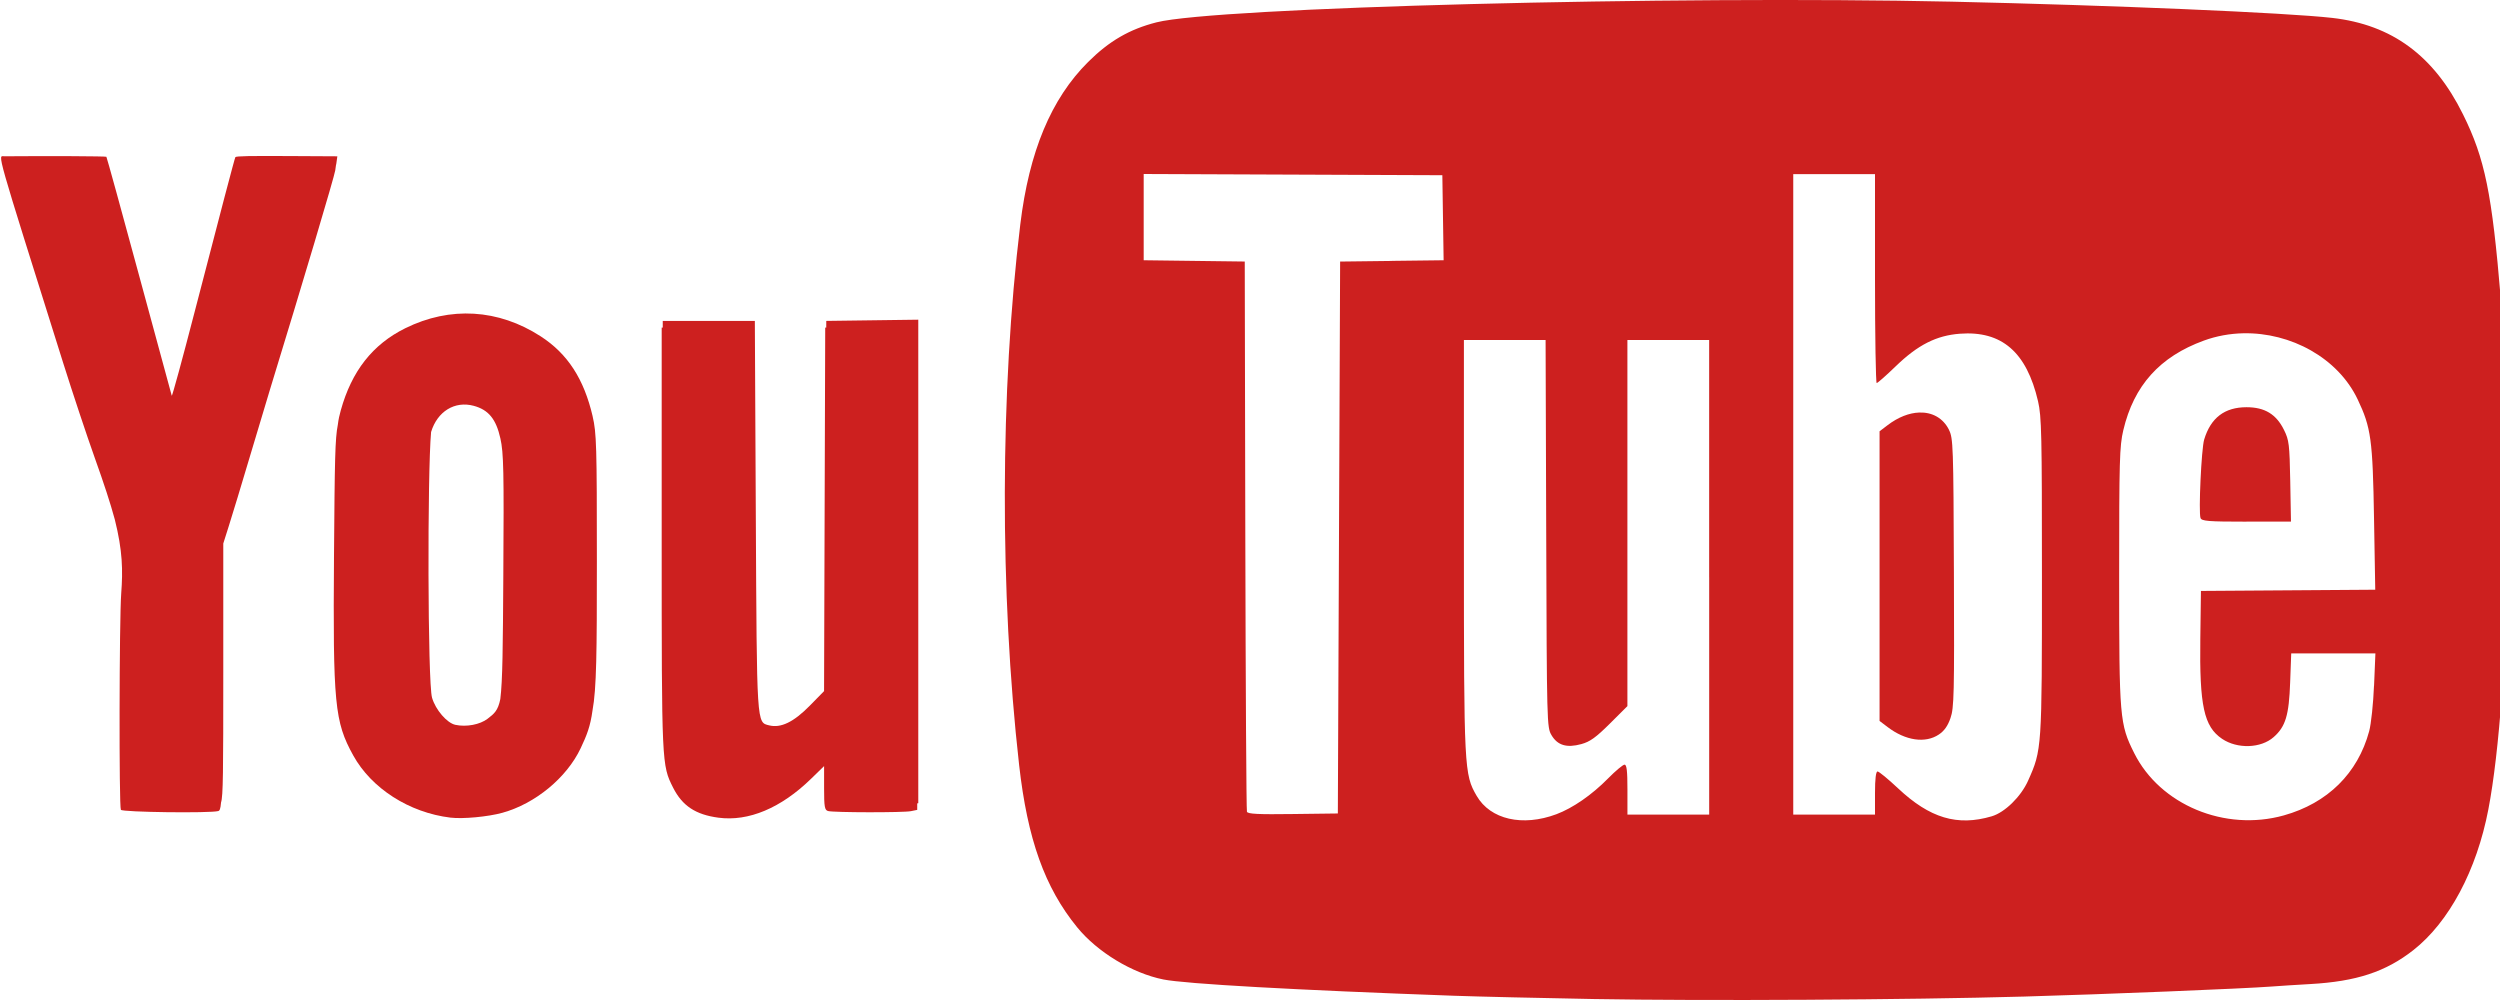
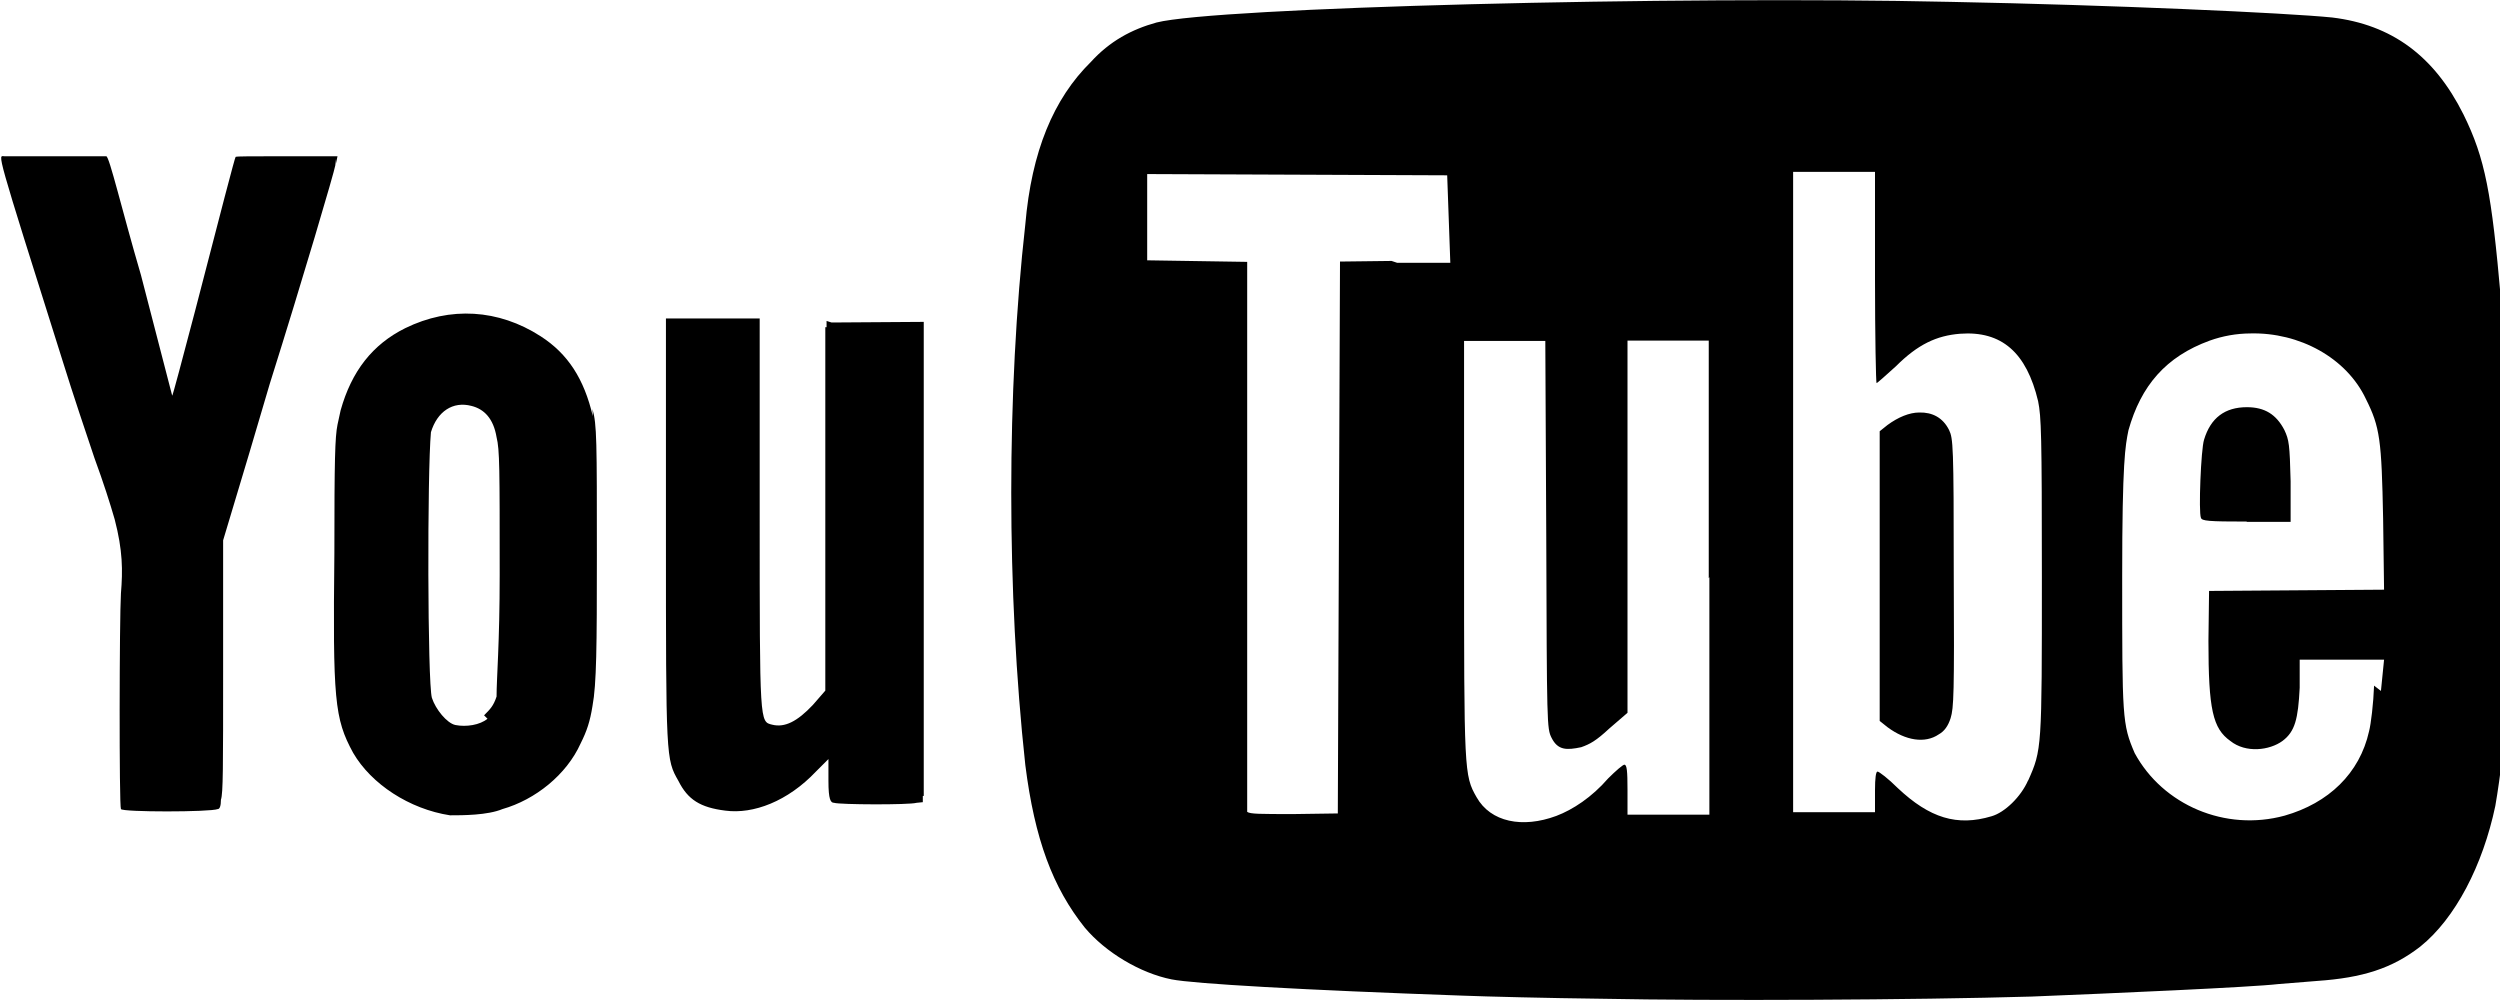
- <svg xmlns="http://www.w3.org/2000/svg" version="1.1" width="80" height="32" viewBox="0 0 80 32" fill="#cd201f">
-   <path d="M10.75 5.294c0.007-0.027 0.011-0.046 0.012-0.056l0.033-0.236-1.48-0.008c-1.337-0.008-1.746 0-1.783 0.034-0.018 0.016-0.479 1.77-1.302 4.946-0.392 1.515-0.723 2.725-0.734 2.689s-0.481-1.766-1.044-3.843c-0.563-2.078-1.034-3.789-1.048-3.803-0.019-0.019-1.812-0.028-3.263-0.016-0.21 0.002-0.327-0.41 1.876 6.598 0.305 0.97 0.762 2.344 1.015 3.052 0.292 0.817 0.5 1.448 0.642 1.974 0.251 1.002 0.26 1.63 0.205 2.363-0.063 0.847-0.073 6.826-0.011 6.926 0.047 0.077 2.851 0.112 3.116 0.040 0.042-0.012 0.071-0.053 0.090-0.279 0.066-0.194 0.071-0.968 0.071-4.18v-4.103l0.179-0.566c0.117-0.37 0.413-1.344 0.656-2.163s0.538-1.801 0.654-2.18c1.057-3.447 2.067-6.838 2.094-7.032l0.022-0.158z" />
-   <path d="M26.441 10.27l-0.001 0.214-0.033 0-0.019 5.906-0.018 5.726-0.458 0.467c-0.513 0.522-0.925 0.722-1.297 0.629-0.405-0.102-0.395 0.056-0.429-6.712l-0.031-6.23h-2.947v0.214h-0.034v6.759c0 7.242-0 7.237 0.367 7.965 0.293 0.579 0.719 0.861 1.45 0.958h0c0.962 0.128 2-0.308 2.962-1.244l0.418-0.407v0.701c0 0.606 0.017 0.706 0.127 0.737 0.18 0.050 2.412 0.053 2.653 0.004l0.2-0.041v-0.207l0.034-0.007v-15.472l-2.944 0.039z" />
-   <path d="M18.965 13.323c-0.279-1.198-0.802-2.004-1.664-2.561-1.353-0.875-2.897-0.967-4.331-0.259-1.045 0.516-1.717 1.372-2.065 2.628-0.041 0.15-0.072 0.275-0.095 0.463-0.088 0.443-0.099 1.105-0.122 4.186-0.035 4.748 0.019 5.313 0.614 6.391 0.583 1.058 1.794 1.833 3.112 1.993 0.397 0.048 1.201-0.027 1.663-0.155 1.051-0.291 2.058-1.122 2.504-2.065 0.192-0.407 0.309-0.691 0.379-1.208 0.13-0.707 0.14-1.849 0.14-4.762-0-3.715-0.012-4.121-0.136-4.651zM15.604 23c-0.247 0.188-0.679 0.27-1.031 0.195-0.271-0.058-0.636-0.482-0.748-0.869-0.14-0.482-0.151-7.187-0.030-8.502 0.199-0.658 0.756-1.002 1.364-0.838 0.474 0.128 0.716 0.424 0.854 1.046 0.103 0.461 0.115 1.035 0.093 4.414-0.014 2.241-0.022 3.336-0.096 3.924-0.074 0.371-0.197 0.47-0.407 0.63z" />
-   <path d="M71.887 16.692h1.424l-0.023-1.29c-0.022-1.183-0.039-1.319-0.198-1.64-0.249-0.507-0.617-0.731-1.201-0.731-0.701 0-1.146 0.339-1.356 1.036-0.089 0.296-0.183 2.334-0.116 2.51 0.038 0.098 0.241 0.116 1.469 0.116z" />
-   <path d="M62.369 13.757c-0.19-0.383-0.543-0.571-0.954-0.556-0.319 0.011-0.674 0.146-1.015 0.407l-0.254 0.193v9.269l0.254 0.193c0.576 0.439 1.209 0.532 1.644 0.241 0.172-0.115 0.285-0.274 0.372-0.527 0.114-0.329 0.124-0.75 0.109-4.649-0.015-4.064-0.024-4.303-0.157-4.57z" />
-   <path d="M80.027 9.582c-0.284-3.401-0.509-4.505-1.211-5.923-0.929-1.878-2.272-2.868-4.184-3.086-1.478-0.168-7.041-0.405-12.189-0.52-8.912-0.198-23.564 0.183-25.436 0.662-0.865 0.221-1.513 0.597-2.188 1.269-1.183 1.177-1.887 2.865-2.17 5.2-0.647 5.331-0.66 11.773-0.037 17.297 0.268 2.376 0.82 3.92 1.857 5.192 0.647 0.794 1.761 1.469 2.758 1.67 0.7 0.141 4.201 0.337 9.3 0.521 0.76 0.027 2.771 0.074 4.47 0.105 3.541 0.063 10.051 0.026 13.772-0.079 2.504-0.070 7.069-0.255 7.922-0.321 0.24-0.019 0.796-0.054 1.236-0.079 1.477-0.083 2.417-0.393 3.3-1.086 1.142-0.897 2.027-2.556 2.4-4.501 0.354-1.84 0.59-5.118 0.638-8.839 0.040-3.109-0.013-4.787-0.238-7.482zM44.54 8.35l-1.656 0.020-0.073 17.661-1.435 0.018c-1.11 0.015-1.447-0.001-1.474-0.073-0.019-0.051-0.042-4.032-0.052-8.849l-0.018-8.758-3.234-0.041v-2.76l9.557 0.039 0.041 2.721-1.656 0.020zM54.694 18.472v7.595h-2.616v-0.799c0-0.601-0.023-0.799-0.093-0.799-0.051 0-0.288 0.198-0.527 0.441-0.517 0.526-1.13 0.949-1.653 1.145-1.083 0.405-2.112 0.169-2.551-0.586-0.401-0.691-0.409-0.845-0.409-8.010v-6.58h2.614l0.020 6.196c0.019 6.088 0.022 6.2 0.168 6.448 0.193 0.329 0.488 0.417 0.956 0.288 0.276-0.076 0.464-0.21 0.911-0.654l0.563-0.561v-11.717h2.616v7.595zM64.899 24.982c-0.23 0.513-0.744 1.016-1.165 1.14-1.099 0.324-1.98 0.060-2.998-0.897-0.316-0.297-0.61-0.538-0.654-0.538-0.053 0-0.082 0.233-0.082 0.69v0.69h-2.616v-20.495h2.616v3.343c0 1.839 0.025 3.343 0.054 3.343s0.306-0.244 0.613-0.541c0.707-0.683 1.298-0.981 2.049-1.038 1.338-0.101 2.135 0.587 2.501 2.16 0.114 0.491 0.125 1.051 0.125 5.596-0 5.537-0.001 5.56-0.443 6.546zM75.968 21.943c-0.023 0.57-0.092 1.223-0.154 1.454-0.364 1.349-1.332 2.304-2.732 2.696-1.885 0.527-3.96-0.337-4.788-1.994-0.465-0.93-0.481-1.116-0.481-5.662 0-3.707 0.013-4.162 0.132-4.667 0.336-1.431 1.168-2.357 2.578-2.871 0.408-0.149 0.835-0.225 1.261-0.234 1.521-0.031 3.031 0.787 3.663 2.119 0.427 0.899 0.48 1.283 0.522 3.816l0.039 2.271-5.578 0.039-0.020 1.526c-0.029 2.153 0.116 2.815 0.697 3.207 0.489 0.329 1.24 0.305 1.649-0.055 0.383-0.337 0.491-0.698 0.529-1.753l0.034-0.927h2.694l-0.043 1.036z" />
+ <svg xmlns="http://www.w3.org/2000/svg" viewBox="0 0 80 32">
+   <path d="M10.75 5.3a.45.45 0 0 0 0-.06L10.8 5H9.3C8 5 7.58 5 7.54 5.02c-.02 0-.48 1.77-1.3 4.94-.4 1.52-.72 2.73-.73 2.7l-1-3.86C3.9 6.72 3.5 5 3.4 5H.14c-.2 0-.33-.4 1.88 6.6.3.97.76 2.34 1 3.05.3.82.5 1.45.65 1.97.26 1 .26 1.63.2 2.37-.05.8-.06 6.8 0 6.9.04.1 2.85.1 3.1 0 .06 0 .1-.1.1-.3.07-.2.07-1 .07-4.2v-4.1l.18-.6.66-2.2.65-2.2c1.07-3.4 2.07-6.8 2.1-7l.02-.2zm15.7 4.97v.2h-.04V22.1l-.4.46c-.5.53-.9.73-1.3.63-.4-.1-.4 0-.4-6.7v-6.3h-3v6.9c0 7.2 0 7.2.4 7.9.3.6.7.85 1.5.95.9.12 2-.3 2.9-1.25l.4-.4v.7c0 .6.07.7.18.7.17.06 2.4.07 2.64 0l.2-.02v-.2h.03V10.3l-2.95.02zm-7.48 3.05c-.28-1.2-.8-2-1.67-2.56-1.35-.87-2.9-.96-4.33-.26-1.05.52-1.72 1.38-2.07 2.63l-.1.46c-.08.4-.1 1.1-.1 4.1-.05 4.7 0 5.3.6 6.4.58 1 1.8 1.8 3.1 2 .4 0 1.2 0 1.68-.2 1.05-.3 2.05-1.1 2.5-2.1.2-.4.3-.7.38-1.2.13-.7.14-1.9.14-4.8 0-3.7 0-4.2-.14-4.7zM15.6 23c-.24.2-.68.27-1.03.2-.27-.06-.63-.5-.75-.87-.14-.5-.15-7.2-.03-8.5.2-.66.7-1 1.3-.84.4.1.7.4.8 1 .1.4.1 1 .1 4.4 0 2.2-.1 3.3-.1 3.9-.1.3-.2.4-.4.6zm56.3-6.3h1.4v-1.3c-.03-1.18-.05-1.32-.2-1.64-.26-.5-.63-.73-1.2-.73-.7 0-1.16.34-1.37 1.04-.1.3-.18 2.33-.1 2.5.03.1.23.12 1.46.12zm-9.53-2.94c-.2-.4-.54-.57-.95-.56-.32 0-.68.15-1.02.4l-.25.2v9.27l.25.2c.58.43 1.2.53 1.64.23.18-.1.3-.27.38-.52.1-.33.12-.75.1-4.65 0-4.07-.02-4.3-.15-4.57z" />
+   <path d="M80.03 9.58c-.3-3.4-.5-4.5-1.2-5.92-.94-1.88-2.3-2.87-4.2-3.1-1.48-.15-7.04-.4-12.2-.5-8.9-.2-23.55.18-25.42.66-.8.22-1.5.6-2.1 1.26-1.2 1.18-1.9 2.87-2.1 5.2-.6 5.34-.6 11.78 0 17.3.3 2.38.88 3.92 1.9 5.2.67.8 1.78 1.46 2.78 1.66.7.14 4.2.34 9.3.52.76.03 2.77.08 4.47.1 3.5.07 10.03.04 13.75-.07 2.5-.1 7.06-.3 7.9-.4l1.24-.1c1.45-.1 2.4-.4 3.3-1.1 1.12-.9 2-2.6 2.4-4.5.33-1.9.6-5.1.62-8.9.05-3.1 0-4.8-.23-7.5zm-35.5-1.23l-1.65.02-.07 17.66-1.4.02c-1.1 0-1.4 0-1.5-.07V8.38l-3.2-.05V5.57l9.6.04.1 2.8h-1.7zM54.7 18.47v7.6h-2.62v-.8c0-.6-.02-.8-.1-.8-.05 0-.28.2-.52.44-.52.6-1.13 1-1.66 1.2-1.08.4-2.1.2-2.55-.6-.4-.7-.4-.8-.4-8v-6.6h2.6l.03 6.2c.02 6.1.02 6.2.17 6.5.2.4.48.4.95.3.28-.1.47-.2.9-.6l.58-.5V10.9h2.6v7.6zm10.2 6.5c-.23.53-.75 1.03-1.17 1.15-1.1.33-1.98.06-3-.9-.3-.3-.6-.53-.65-.53-.05 0-.08.2-.08.6v.7h-2.62V5.5H60v3.4c0 1.85.03 3.36.05 3.36s.3-.25.62-.54c.7-.7 1.3-.98 2.05-1.04 1.33-.1 2.13.6 2.5 2.16.1.5.12 1.05.12 5.6 0 5.53 0 5.55-.44 6.54zm11.07-3.03c-.02.57-.1 1.23-.16 1.46-.3 1.35-1.3 2.3-2.7 2.7-1.9.52-3.9-.34-4.8-2-.4-.93-.4-1.12-.4-5.66 0-3.7.1-4.17.2-4.67.4-1.43 1.2-2.36 2.6-2.87a3.92 3.92 0 0 1 1.3-.23c1.57-.04 3.08.78 3.7 2.1.45.9.5 1.3.55 3.83l.03 2.27-5.6.04-.02 1.6c0 2.2.14 2.8.7 3.2.5.4 1.26.3 1.67 0 .4-.3.5-.7.55-1.7v-.9h2.7l-.1 1z" />
</svg>
